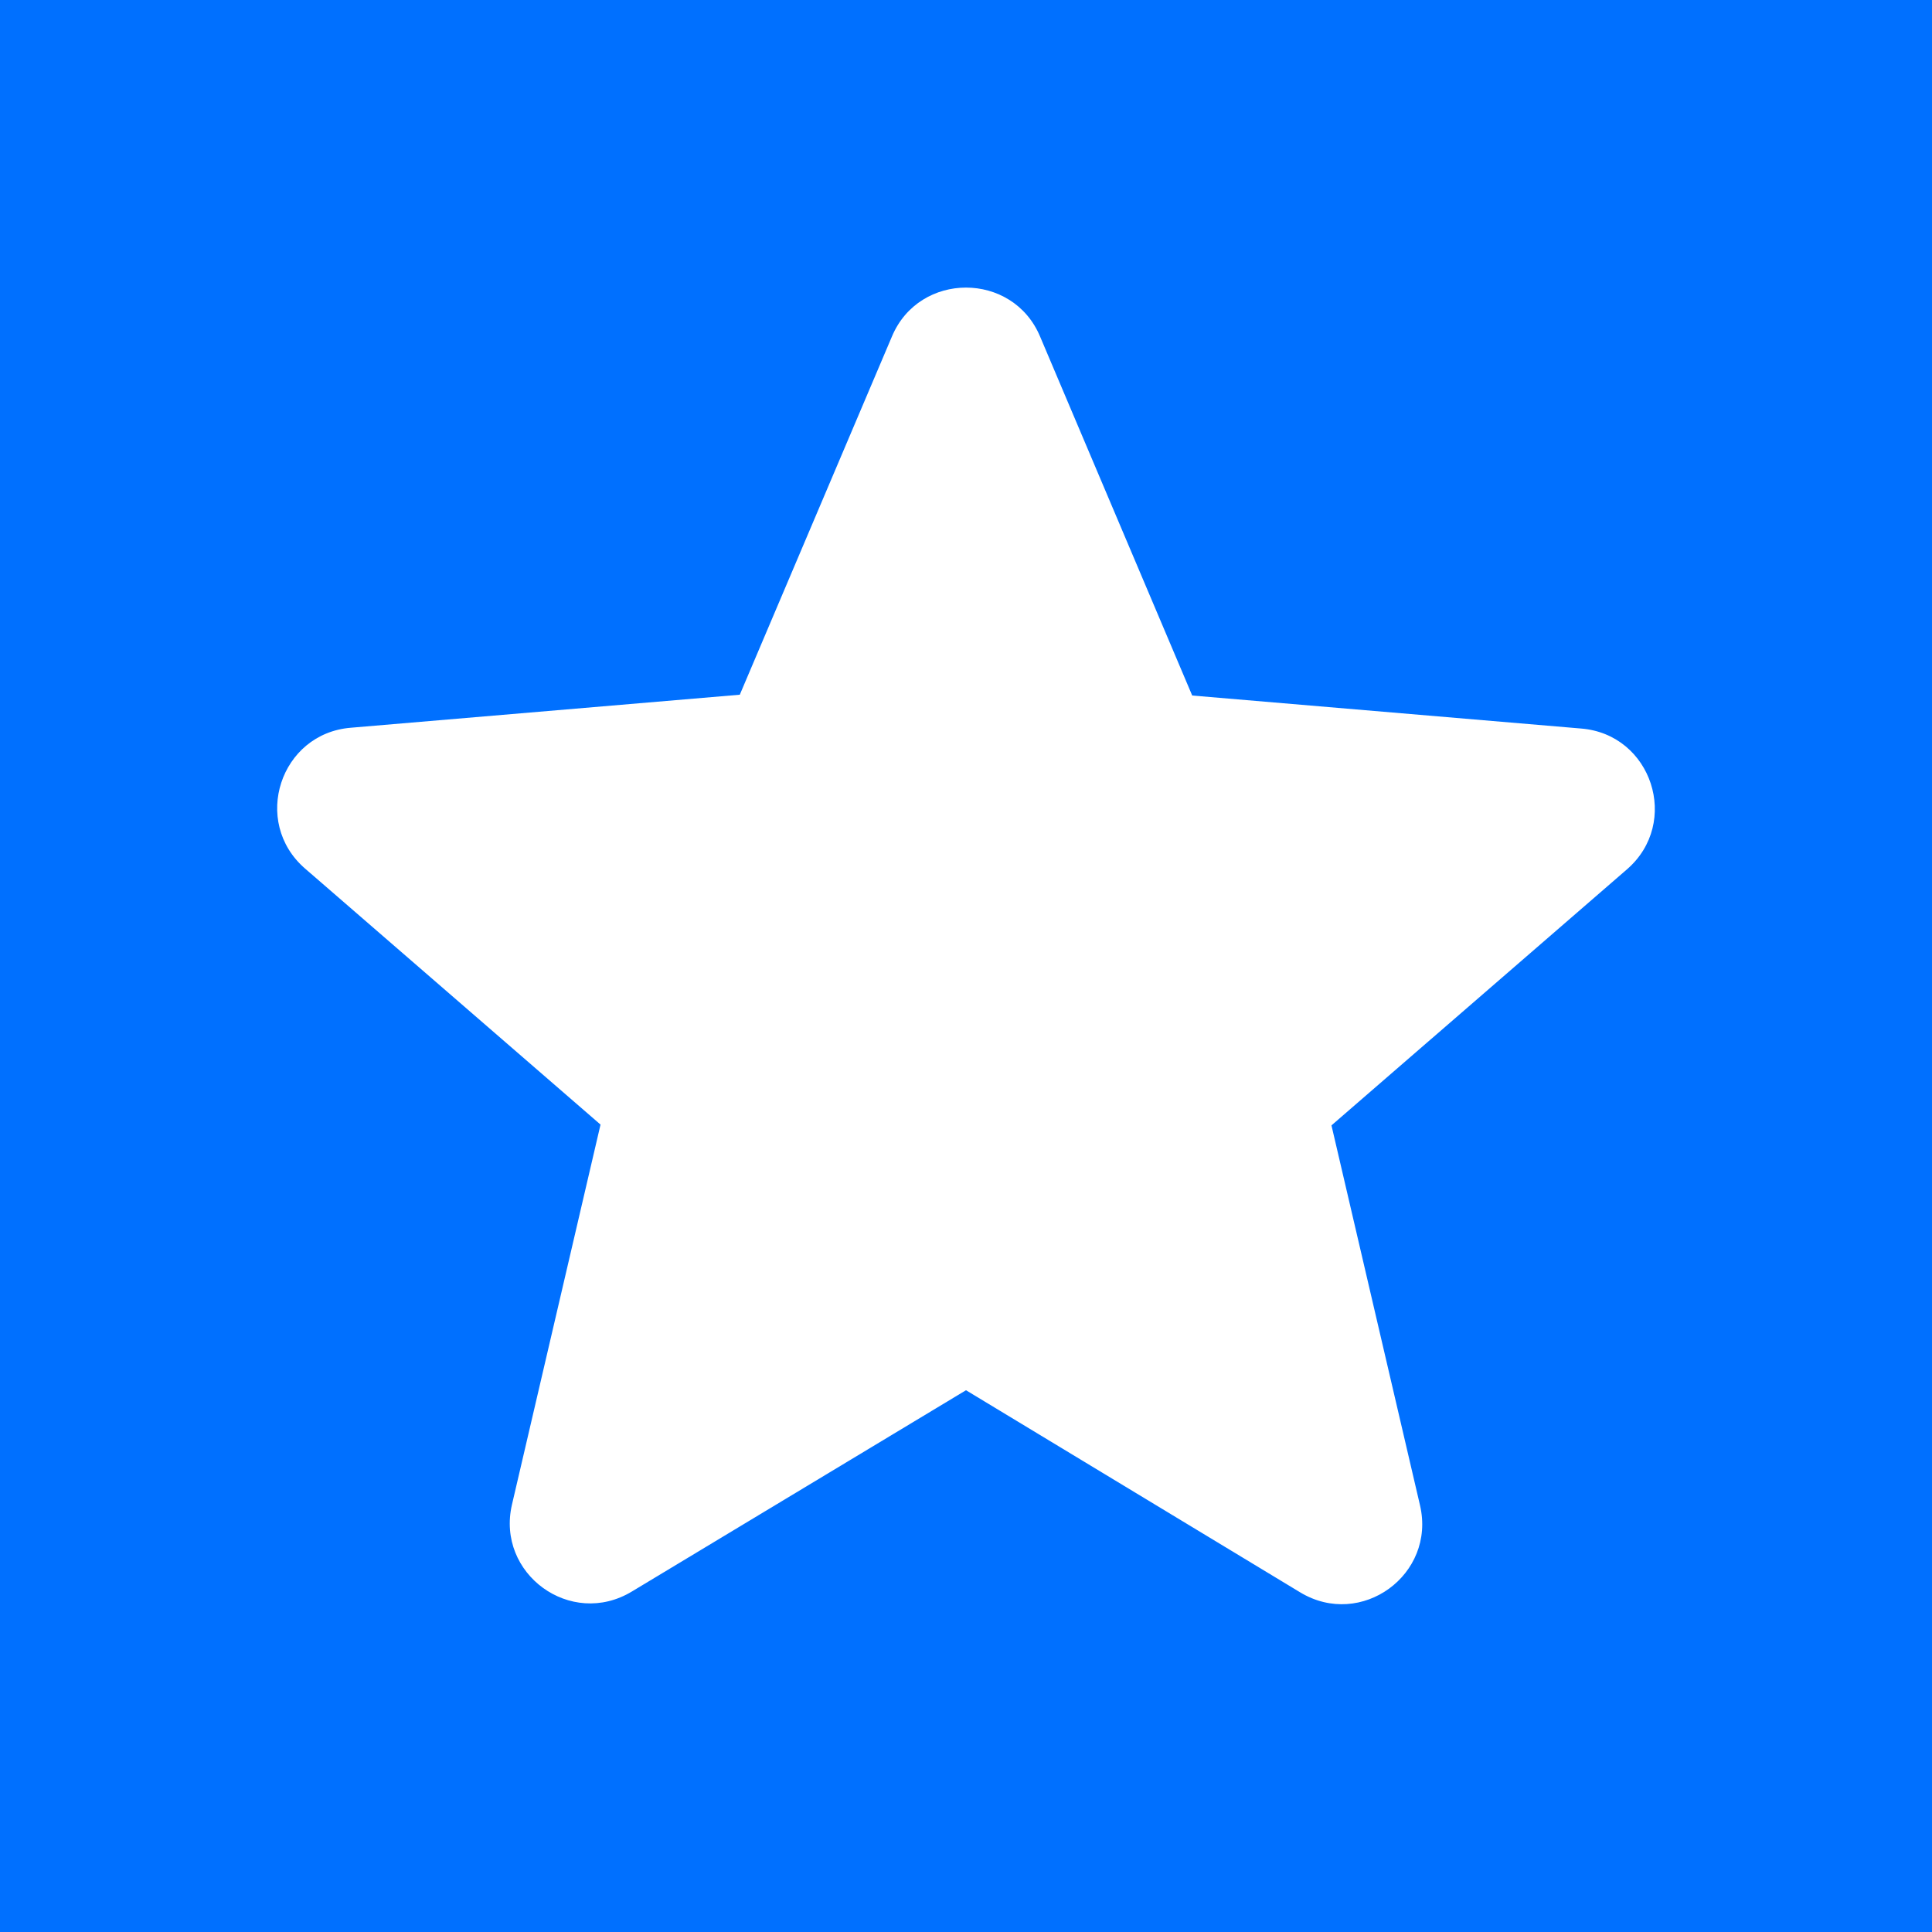
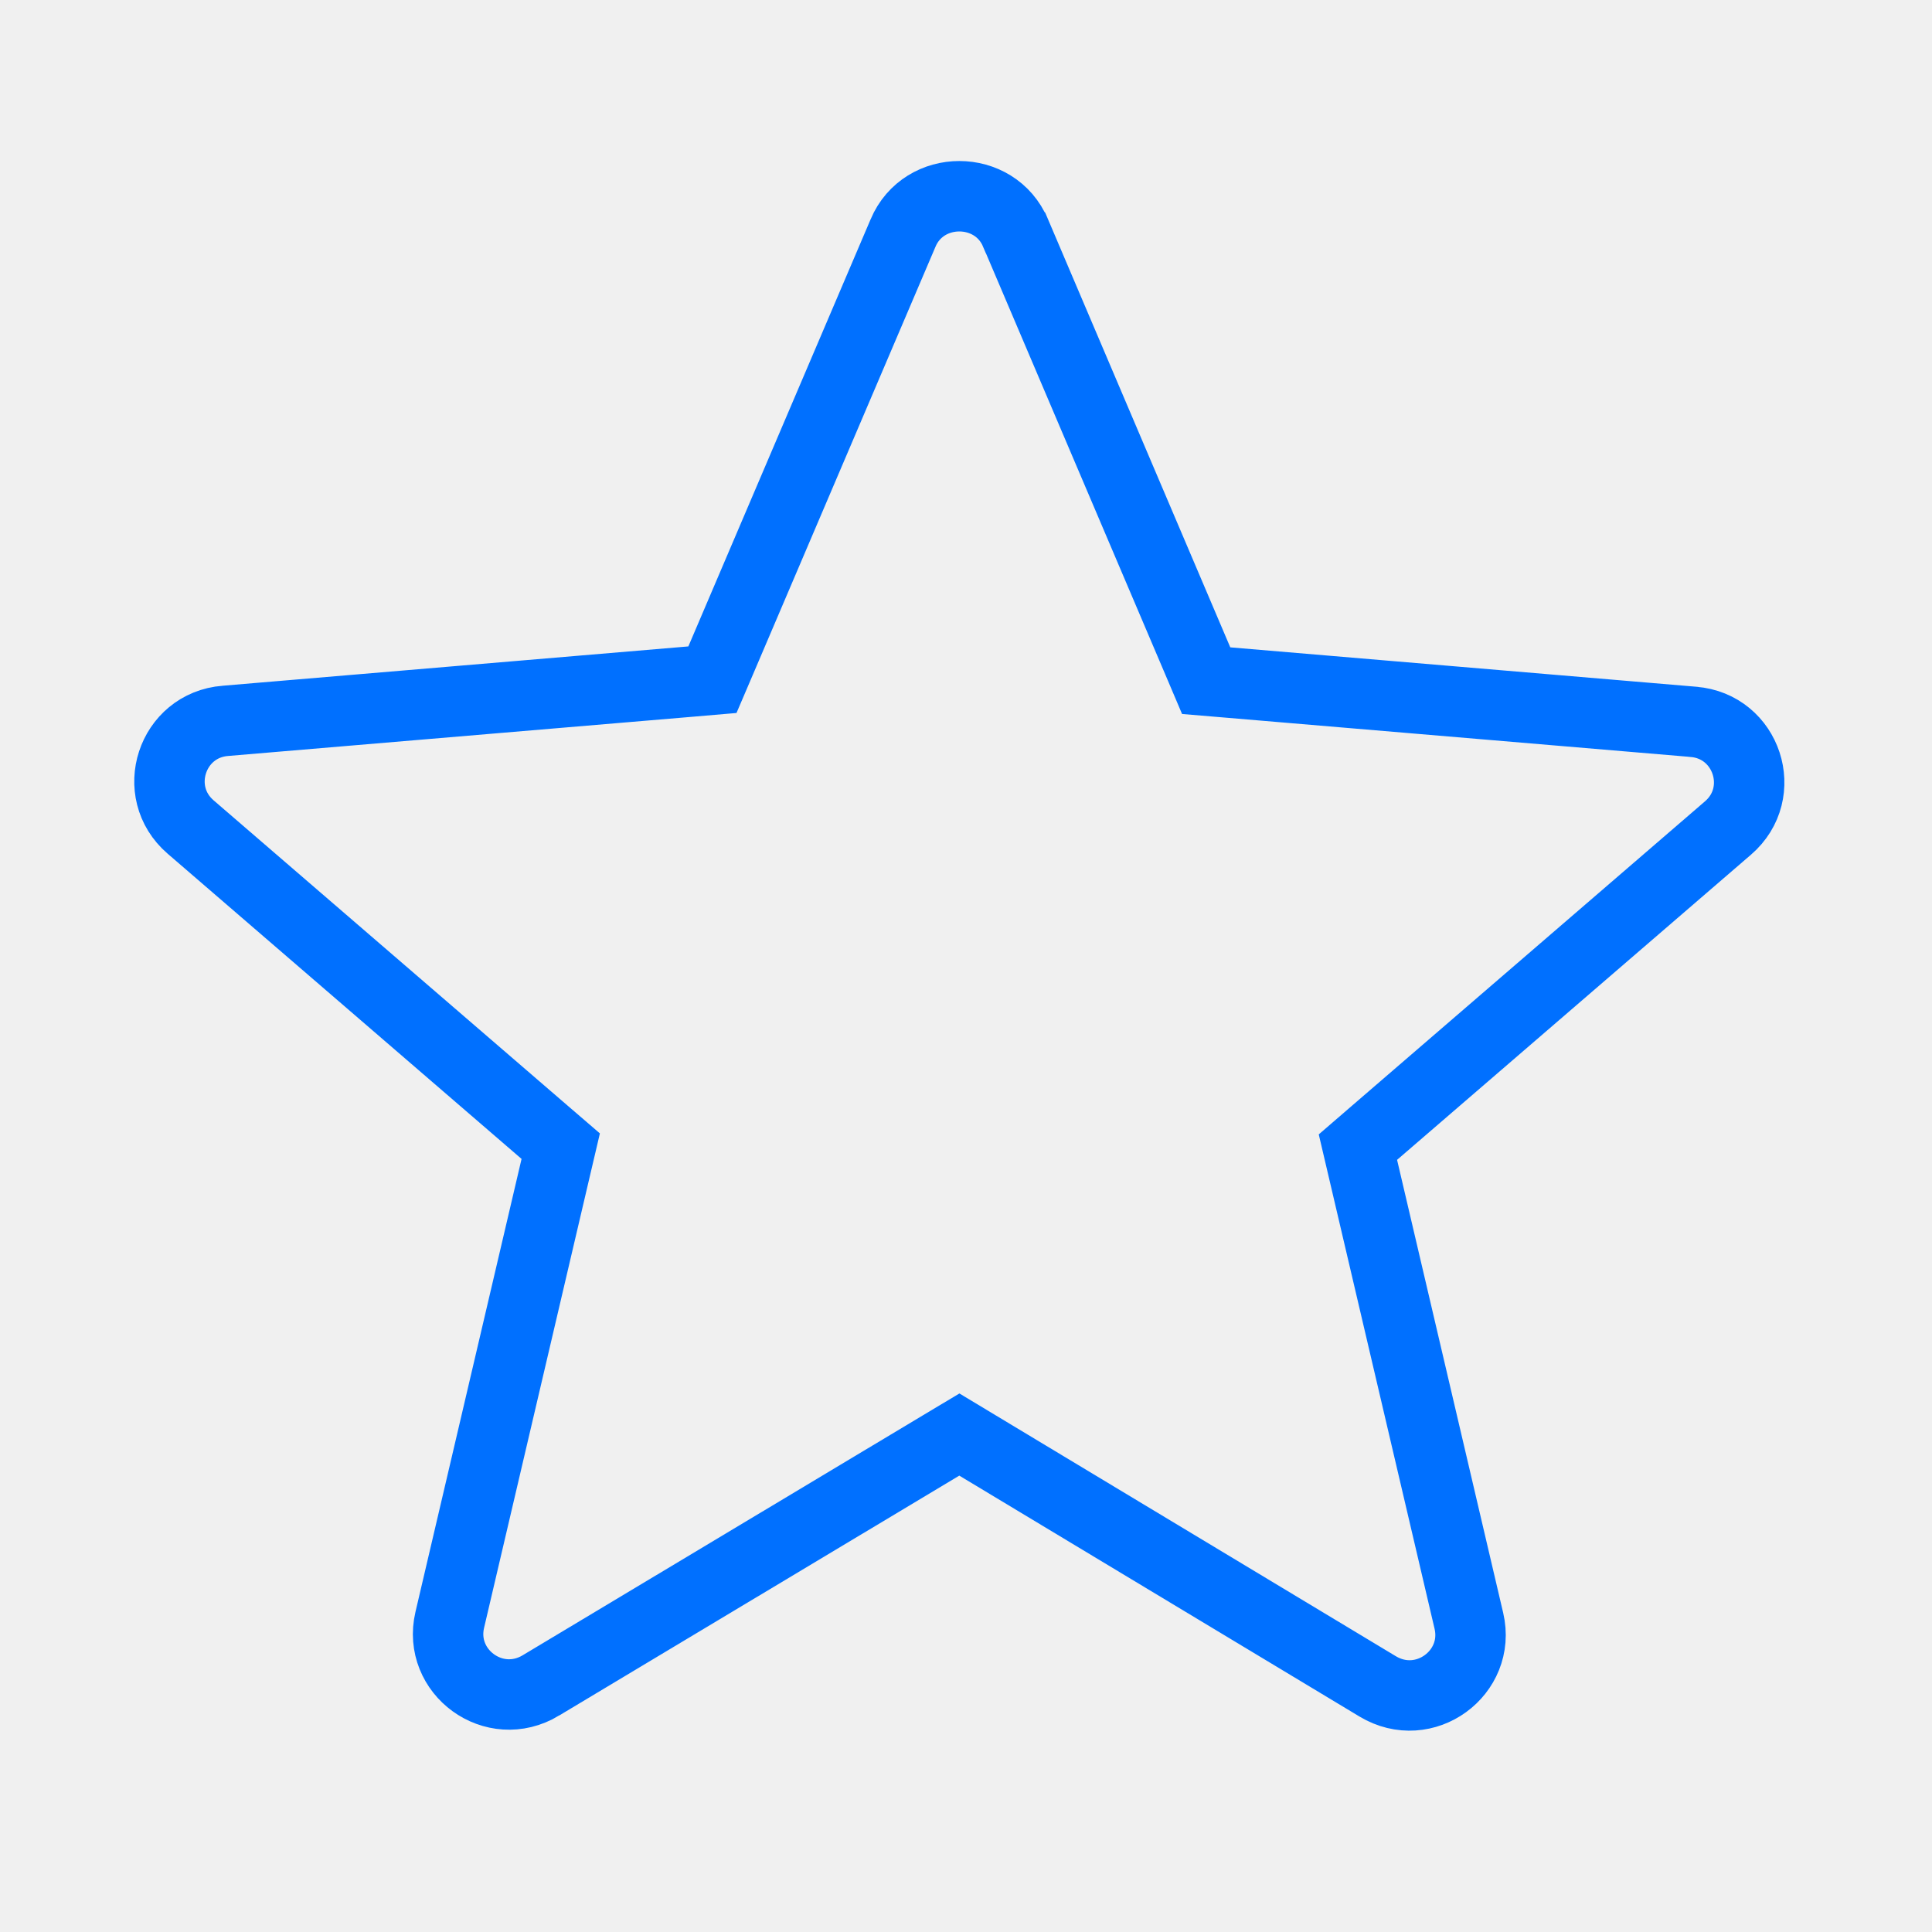
- <svg xmlns="http://www.w3.org/2000/svg" width="24" height="24" viewBox="0 0 24 24" fill="none">
-   <rect width="24" height="24" fill="#0070FF" />
-   <path d="M12 17.27L16.15 19.78C16.91 20.24 17.84 19.56 17.64 18.7L16.54 13.98L20.21 10.8C20.88 10.22 20.52 9.12 19.64 9.05L14.81 8.64L12.92 4.18C12.58 3.37 11.42 3.37 11.08 4.18L9.19 8.63L4.36 9.04C3.48 9.11 3.12 10.21 3.79 10.79L7.46 13.97L6.36 18.69C6.16 19.55 7.09 20.23 7.85 19.77L12 17.27Z" fill="white" />
+ <svg xmlns="http://www.w3.org/2000/svg" width="48" height="48" viewBox="0 0 48 48" fill="none">
+   <path d="M22.436 5.789C22.95 4.571 24.718 4.571 25.231 5.789L25.233 5.791L29.761 16.426L29.967 16.911L30.492 16.955L42.063 17.933L42.068 17.934C43.404 18.04 43.946 19.697 42.932 20.571L34.139 28.153L33.737 28.5L33.858 29.016L36.494 40.27C36.795 41.56 35.392 42.598 34.227 41.897L24.285 35.912L23.835 35.641L23.384 35.911L13.441 41.872L13.44 41.873C12.276 42.574 10.873 41.537 11.174 40.247L13.81 28.992L13.931 28.476L13.529 28.13L4.736 20.547C3.722 19.673 4.264 18.015 5.6 17.909H5.604L17.176 16.932L17.7 16.887L17.907 16.403L22.435 5.792L22.436 5.789Z" stroke="#0070FF" stroke-width="1.75" />
</svg>
